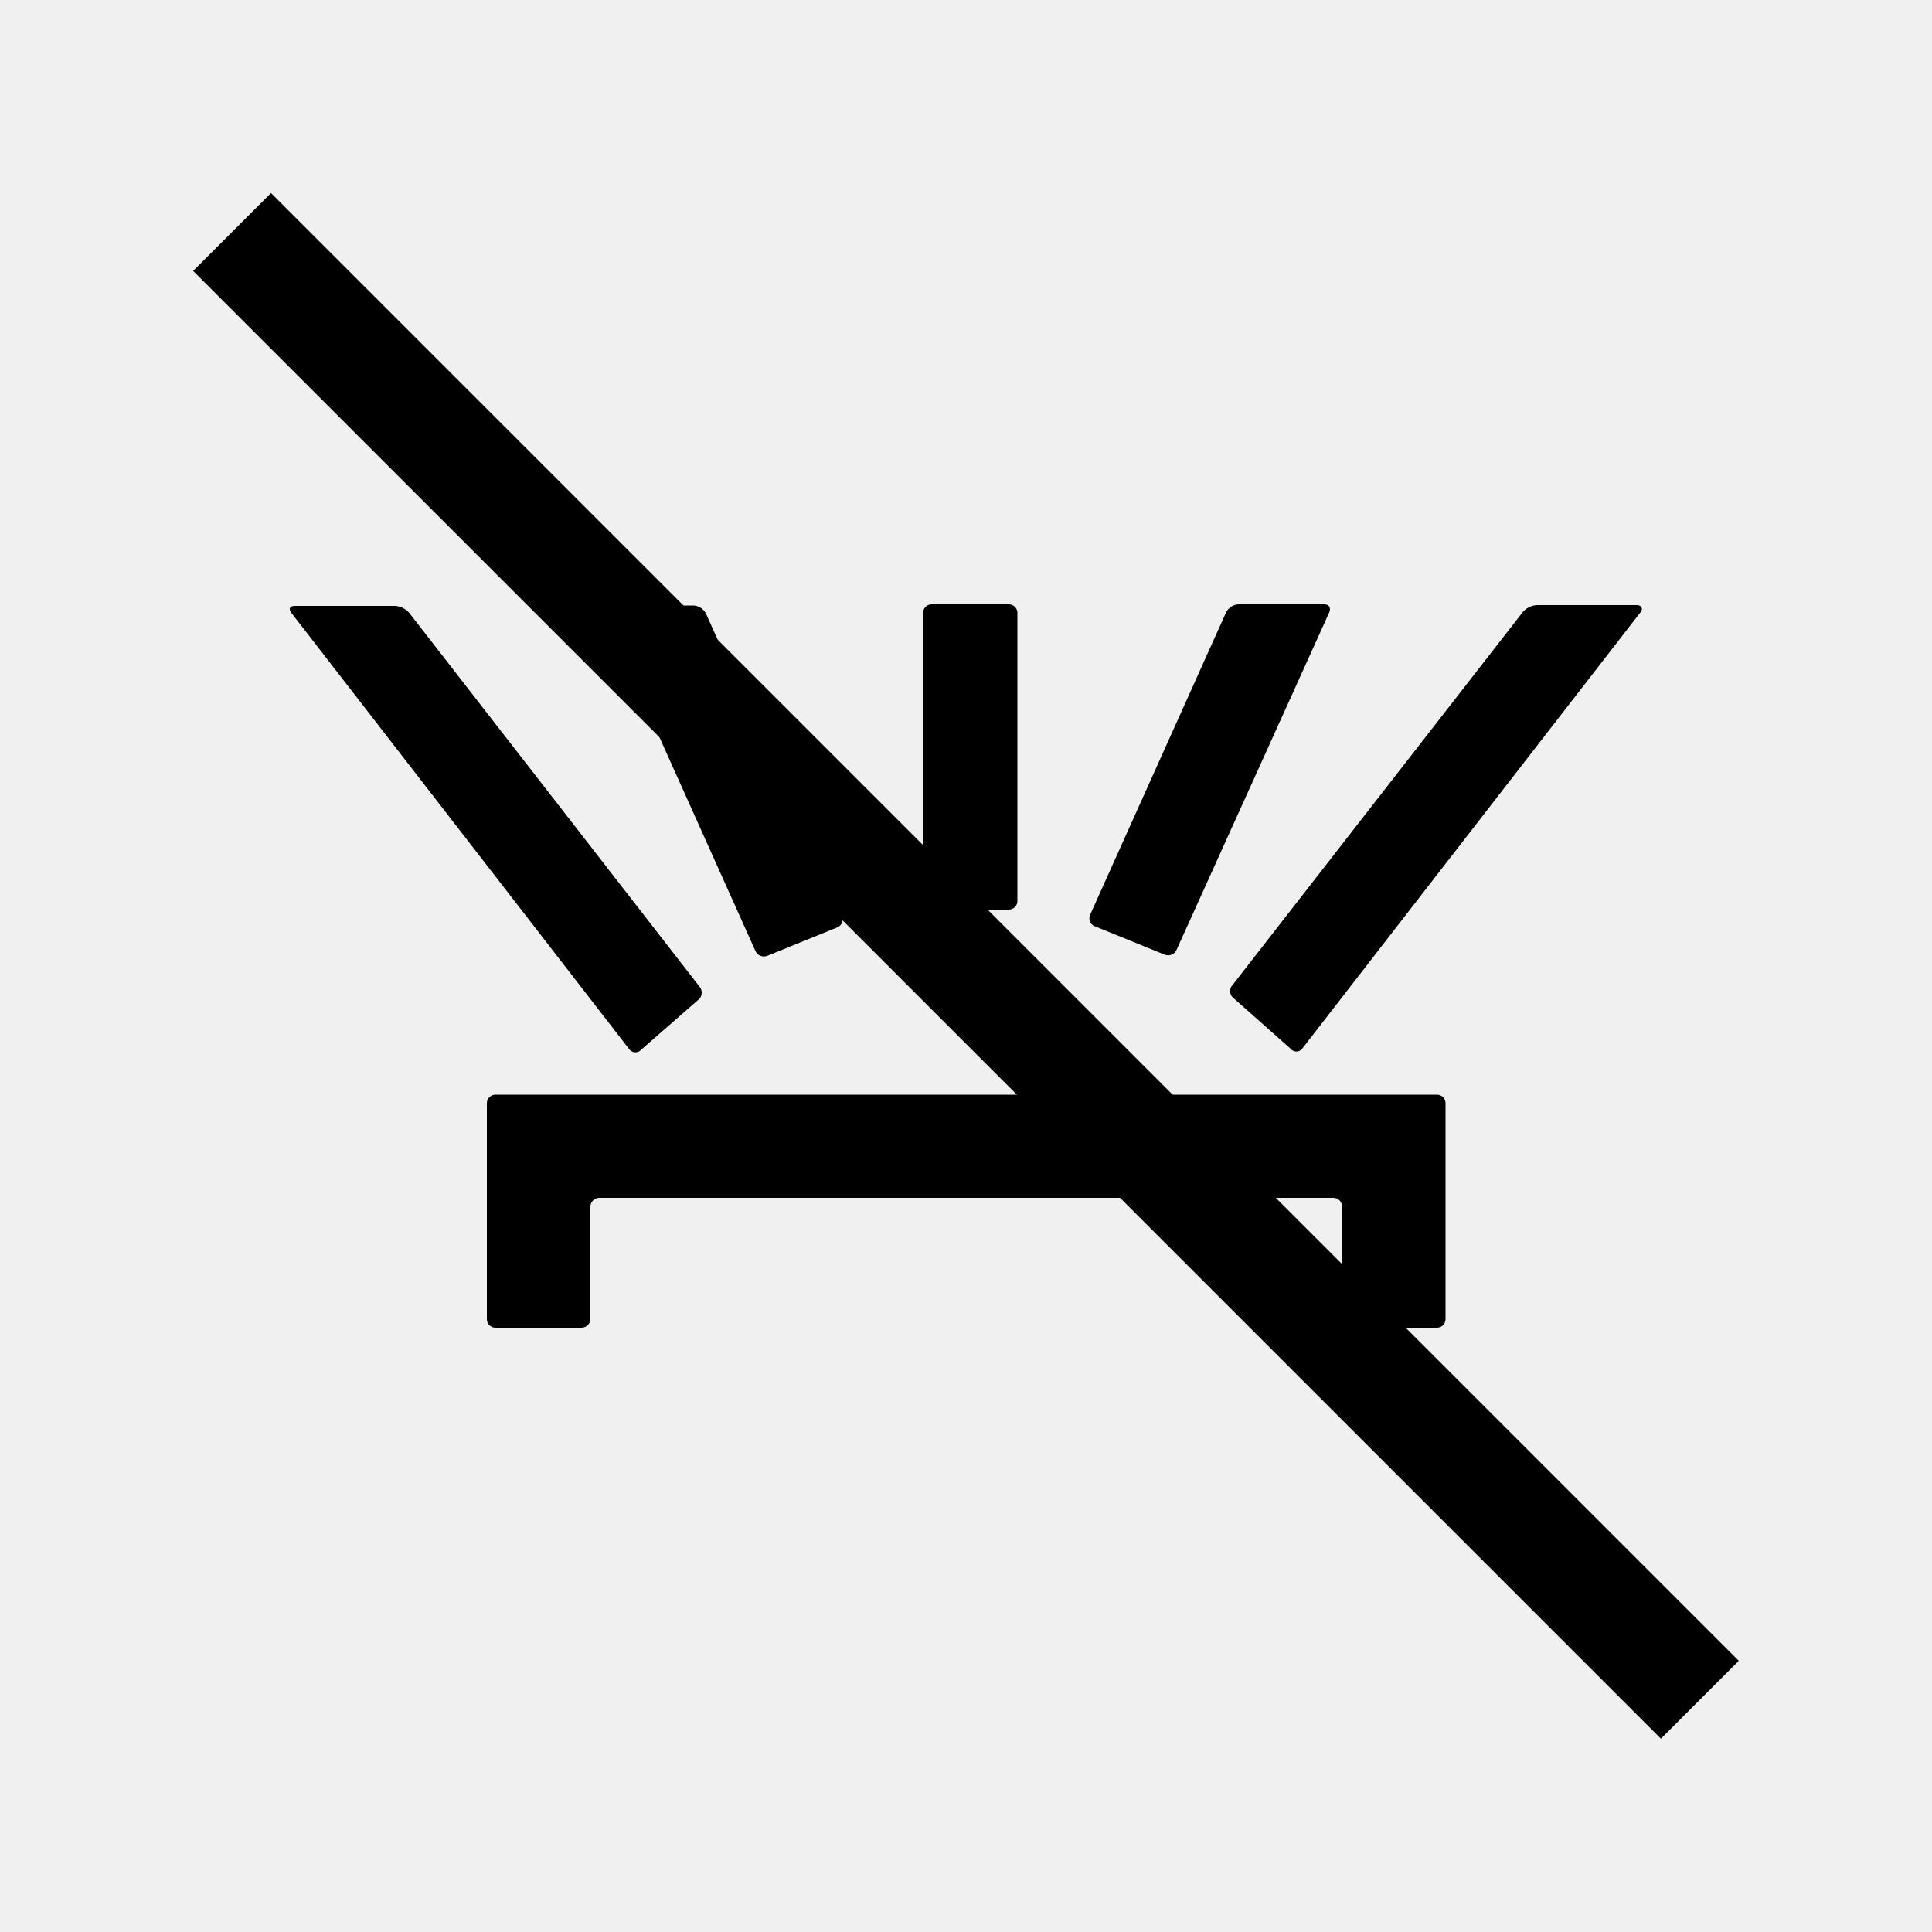
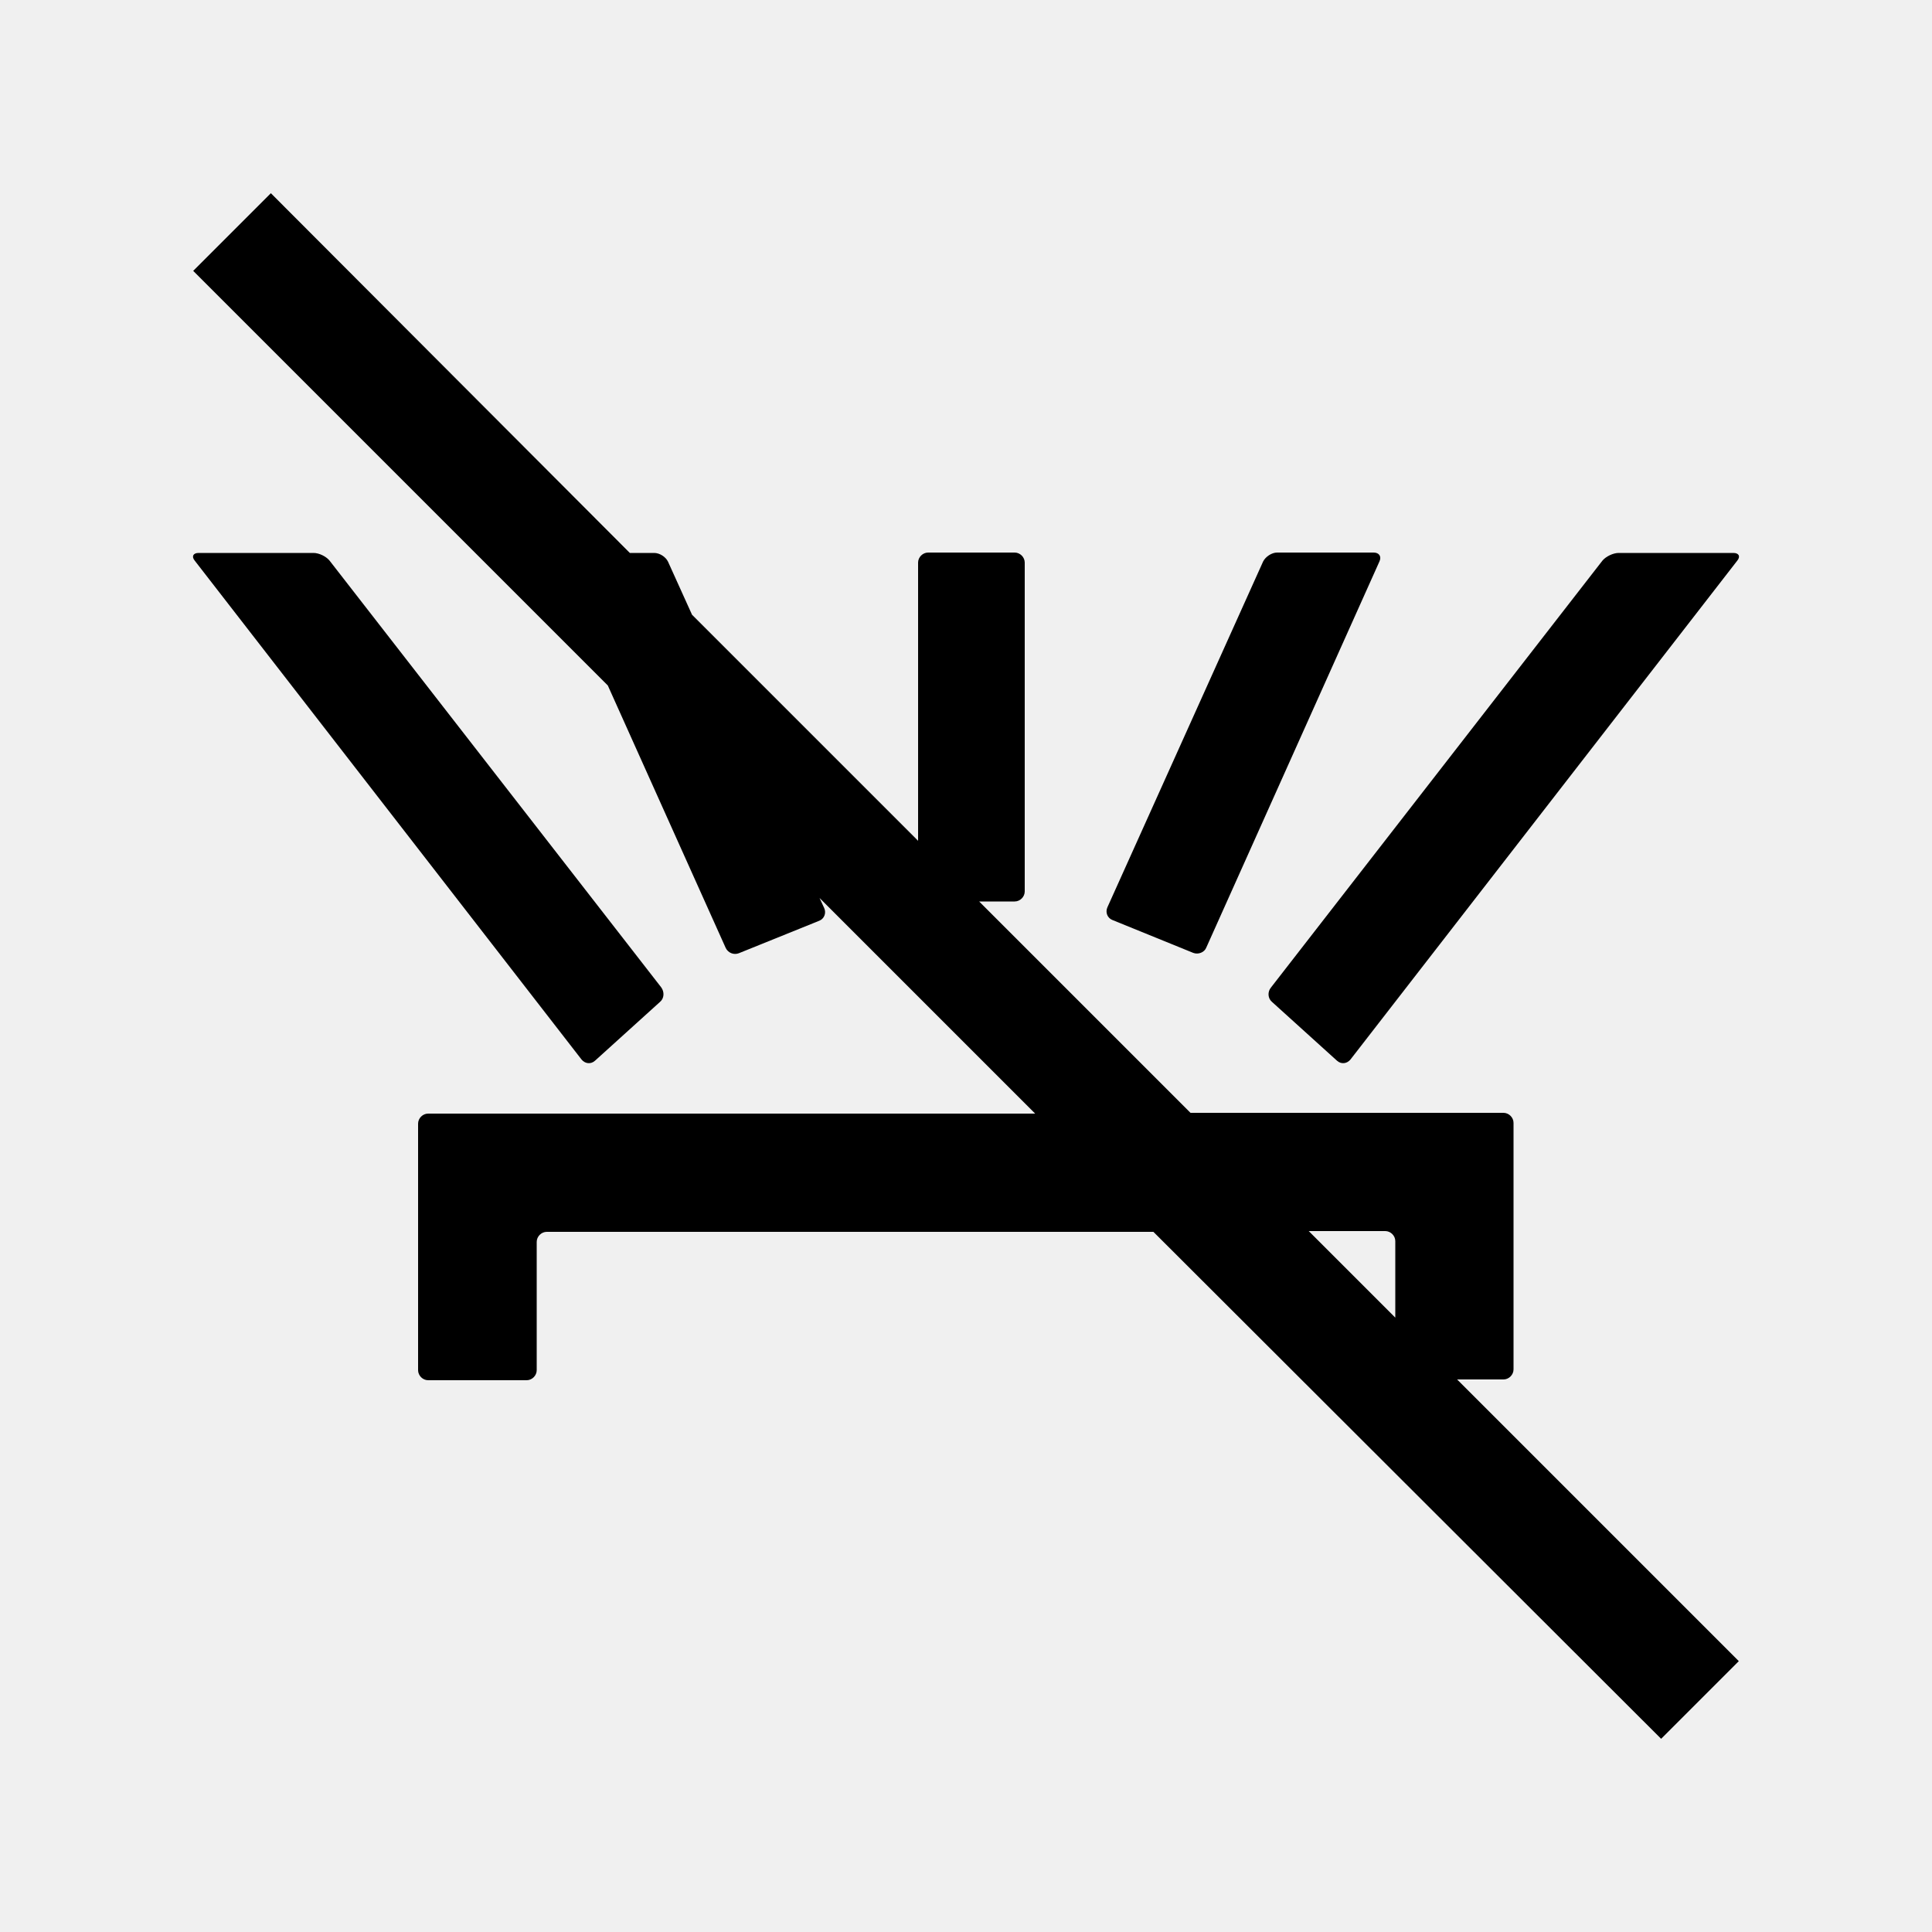
- <svg xmlns="http://www.w3.org/2000/svg" id="Layer_1" data-name="Layer 1" viewBox="0 0 50 50">
-   <defs>
-     <style>.cls-1{fill:none;}</style>
-   </defs>
-   <path d="M26.33,15.87a.22.22,0,0,0-.22-.23h-2a.22.22,0,0,0-.22.23v7.45a.22.22,0,0,0,.22.22h2a.22.22,0,0,0,.22-.22ZM33.4,27.14a.19.19,0,0,0,.3,0l8.76-11.3c.08-.1,0-.18-.09-.18h-2.6a.52.52,0,0,0-.36.18L31.9,25.49a.23.23,0,0,0,0,.32Zm1-11.29c.05-.12,0-.21-.13-.21H32.05a.38.38,0,0,0-.32.21l-3.52,7.83a.22.22,0,0,0,.12.29l1.82.74a.24.24,0,0,0,.3-.13Zm-16.3,10a.24.24,0,0,0,0-.32l-7.51-9.67a.53.53,0,0,0-.37-.18H7.63c-.13,0-.17.08-.09.18l8.75,11.3a.2.2,0,0,0,.31,0ZM21.67,24a.22.22,0,0,0,.12-.29l-3.52-7.83a.38.38,0,0,0-.32-.21H15.76c-.12,0-.18.09-.13.21l3.92,8.73a.24.24,0,0,0,.3.13ZM12.6,34.13a.22.22,0,0,0,.22.23h2.23a.23.23,0,0,0,.23-.23v-2.9a.23.23,0,0,1,.23-.23h19a.22.22,0,0,1,.22.23v2.9a.23.23,0,0,0,.23.23h2.23a.22.22,0,0,0,.22-.23V28.55a.22.22,0,0,0-.22-.22H12.82a.22.22,0,0,0-.22.22Z" />
-   <rect x="23.58" y="-1.86" width="2.85" height="53.72" transform="translate(-10.36 25) rotate(-45)" />
-   <rect class="cls-1" x="5" y="5" width="40" height="40" />
-   <rect class="cls-1" x="5" y="5" width="40" height="40" />
+ <svg xmlns="http://www.w3.org/2000/svg" version="1.1" id="Layer_1" x="0px" y="0px" viewBox="0 0 50 50" style="enable-background:new 0 0 50 50;" xml:space="preserve">
+   <style type="text/css">
+ 	.st0{fill:#FFFFFF;}
+ 	.st1{fill:#1AEBFF;}
+ 	.st2{fill:#FFFFFF;stroke:#000000;stroke-width:1.001;stroke-miterlimit:10;}
+ 	.st3{fill:none;stroke:#000000;stroke-width:1.5;stroke-miterlimit:10;}
+ 	.st4{fill:none;stroke:#000000;stroke-width:2;stroke-miterlimit:10;}
+ 	.st5{fill:none;stroke:#000000;stroke-miterlimit:10;}
+ 	.st6{fill:#F02922;}
+ 	.st7{stroke:#FFFFFF;stroke-width:1.001;stroke-miterlimit:10;}
+ 	.st8{fill:none;stroke:#FFFFFF;stroke-width:1.5;stroke-miterlimit:10;}
+ 	.st9{fill:none;stroke:#FFFFFF;stroke-width:2;stroke-miterlimit:10;}
+ 	.st10{fill:none;stroke:#FFFFFF;stroke-miterlimit:10;}
+ 	.st11{fill:none;}
+ 	.st12{fill:#34495E;}
+ 	.st13{fill:none;stroke:#000000;stroke-linecap:round;stroke-miterlimit:10;}
+ 	.st14{fill-rule:evenodd;clip-rule:evenodd;fill:#4A81FD;}
+ 	.st15{fill:#4A81FD;}
+ 	.st16{fill:none;stroke:#4A81FD;stroke-miterlimit:10;}
+ 	.st17{clip-path:url(#SVGID_2_);}
+ 	.st18{clip-path:url(#SVGID_4_);}
+ 	.st19{fill:#37006E;}
+ 	.st20{fill:#E9EFF2;}
+ 	.st21{stroke:#1AEBFF;stroke-miterlimit:10;}
+ 	.st22{fill:none;stroke:#1AEBFF;stroke-linecap:round;stroke-linejoin:round;stroke-miterlimit:10;}
+ 	.st23{fill:#FFFFFF;stroke:#37006E;stroke-miterlimit:10;}
+ 	.st24{fill:none;stroke:#37006E;stroke-linecap:round;stroke-linejoin:round;stroke-miterlimit:10;}
+ 	.st25{fill:#FFFFFF;stroke:#000000;stroke-miterlimit:10;}
+ 	.st26{fill:none;stroke:#000000;stroke-linecap:round;stroke-linejoin:round;stroke-miterlimit:10;}
+ 	.st27{stroke:#000000;stroke-width:0;stroke-linecap:round;stroke-linejoin:round;}
+ 	.st28{stroke:#000000;stroke-miterlimit:10;}
+ 	.st29{fill:none;stroke:#000000;stroke-linecap:round;stroke-linejoin:round;}
+ 	.st30{clip-path:url(#SVGID_6_);}
+ 	.st31{clip-path:url(#SVGID_8_);}
+ 	.st32{fill:none;stroke:#4A81FD;stroke-width:2;stroke-linecap:round;stroke-linejoin:round;stroke-miterlimit:10;}
+ 	.st33{fill:none;stroke:#000000;stroke-width:2;stroke-linecap:round;stroke-miterlimit:10;}
+ 	.st34{fill:none;stroke:#000000;stroke-width:2;stroke-linecap:round;stroke-linejoin:round;stroke-miterlimit:10;}
+ 	.st35{clip-path:url(#SVGID_10_);}
+ 	.st36{clip-path:url(#SVGID_10_);fill:none;}
+ 	.st37{clip-path:url(#SVGID_12_);}
+ 	.st38{clip-path:url(#SVGID_14_);}
+ 	.st39{clip-path:url(#SVGID_16_);}
+ 	.st40{fill-rule:evenodd;clip-rule:evenodd;}
+ 	.st41{fill:none;stroke:#000000;stroke-width:2;stroke-linecap:square;stroke-miterlimit:10;}
+ 	.st42{clip-path:url(#SVGID_18_);}
+ 	.st43{clip-path:url(#SVGID_18_);fill:none;}
+ 	.st44{clip-path:url(#SVGID_20_);}
+ 	.st45{clip-path:url(#SVGID_20_);fill:none;}
+ 	.st46{clip-path:url(#SVGID_22_);}
+ 	.st47{clip-path:url(#SVGID_24_);}
+ 	.st48{clip-path:url(#SVGID_26_);}
+ 	.st49{clip-path:url(#SVGID_28_);}
+ 	.st50{clip-path:url(#SVGID_30_);}
+ 	.st51{clip-path:url(#SVGID_30_);fill:none;}
+ 	.st52{clip-path:url(#SVGID_32_);}
+ 	.st53{fill:#FFFFFF;stroke:#FFFFFF;stroke-width:3;stroke-miterlimit:10;}
+ 	.st54{fill:#FFFFFF;stroke:#4A81FD;stroke-miterlimit:10;}
+ 	.st55{clip-path:url(#SVGID_34_);}
+ 	.st56{fill:none;stroke:#000000;stroke-width:0;stroke-linecap:round;stroke-linejoin:round;}
+ 	.st57{fill:#323231;}
+ 	.st58{fill:none;stroke:#000000;stroke-width:2;stroke-linejoin:round;stroke-miterlimit:10;}
+ 	.st59{fill:none;stroke:#000000;stroke-width:1.6;stroke-linecap:round;stroke-miterlimit:10;}
+ 	.st60{clip-path:url(#XMLID_164_);fill:#323231;}
+ 	.st61{clip-path:url(#XMLID_165_);}
+ 	.st62{fill:none;stroke:#000000;stroke-width:0.25;stroke-miterlimit:10;}
+ 	.st63{fill:none;stroke:#FFFFFF;stroke-width:0.25;stroke-linecap:round;stroke-miterlimit:10;}
+ 	.st64{fill:none;stroke:#FFFFFF;stroke-width:0.5;stroke-miterlimit:10;}
+ </style>
+   <g>
+     <path d="M30.88,24.66c0.13,0.05,0.29-0.01,0.34-0.14l4.48-9.99c0.06-0.13-0.01-0.23-0.15-0.23h-2.5c-0.14,0-0.3,0.11-0.36,0.23   l-4.03,8.95c-0.06,0.13,0,0.28,0.13,0.33L30.88,24.66z" />
+     <path d="M32.92,25.93l1.68,1.52c0.11,0.1,0.26,0.08,0.35-0.03l10.01-12.91c0.09-0.11,0.04-0.2-0.1-0.2h-2.97   c-0.14,0-0.33,0.09-0.42,0.2l-8.58,11.05C32.8,25.67,32.81,25.84,32.92,25.93z" />
+     <path d="M15.4,27.45l1.68-1.52c0.11-0.09,0.12-0.26,0.03-0.38L8.53,14.51c-0.09-0.11-0.27-0.2-0.42-0.2H5.14   c-0.14,0-0.19,0.09-0.1,0.2l10.01,12.91C15.14,27.53,15.29,27.55,15.4,27.45z" />
+     <path d="M45,42.99l-7.29-7.29h1.2c0.14,0,0.26-0.12,0.26-0.26v-6.38c0-0.14-0.12-0.26-0.26-0.26h-8.1l-5.47-5.47h0.92   c0.14,0,0.26-0.12,0.26-0.26v-8.51c0-0.14-0.12-0.26-0.26-0.26h-2.24c-0.14,0-0.26,0.12-0.26,0.26v7.2l-5.85-5.85l-0.62-1.37   c-0.06-0.13-0.22-0.23-0.36-0.23h-0.63L7.01,5L5,7.01l10.73,10.73l3.05,6.79c0.06,0.13,0.21,0.19,0.34,0.14l2.08-0.84   c0.13-0.05,0.19-0.2,0.13-0.33l-0.12-0.26l5.58,5.58H11.08c-0.14,0-0.26,0.12-0.26,0.26v6.38c0,0.14,0.12,0.26,0.26,0.26h2.55   c0.14,0,0.26-0.12,0.26-0.26v-3.32c0-0.14,0.12-0.26,0.26-0.26h15.7L42.99,45L45,42.99z M35.85,31.86c0.14,0,0.26,0.12,0.26,0.26   v1.98l-2.24-2.24H35.85z" />
+   </g>
</svg>
